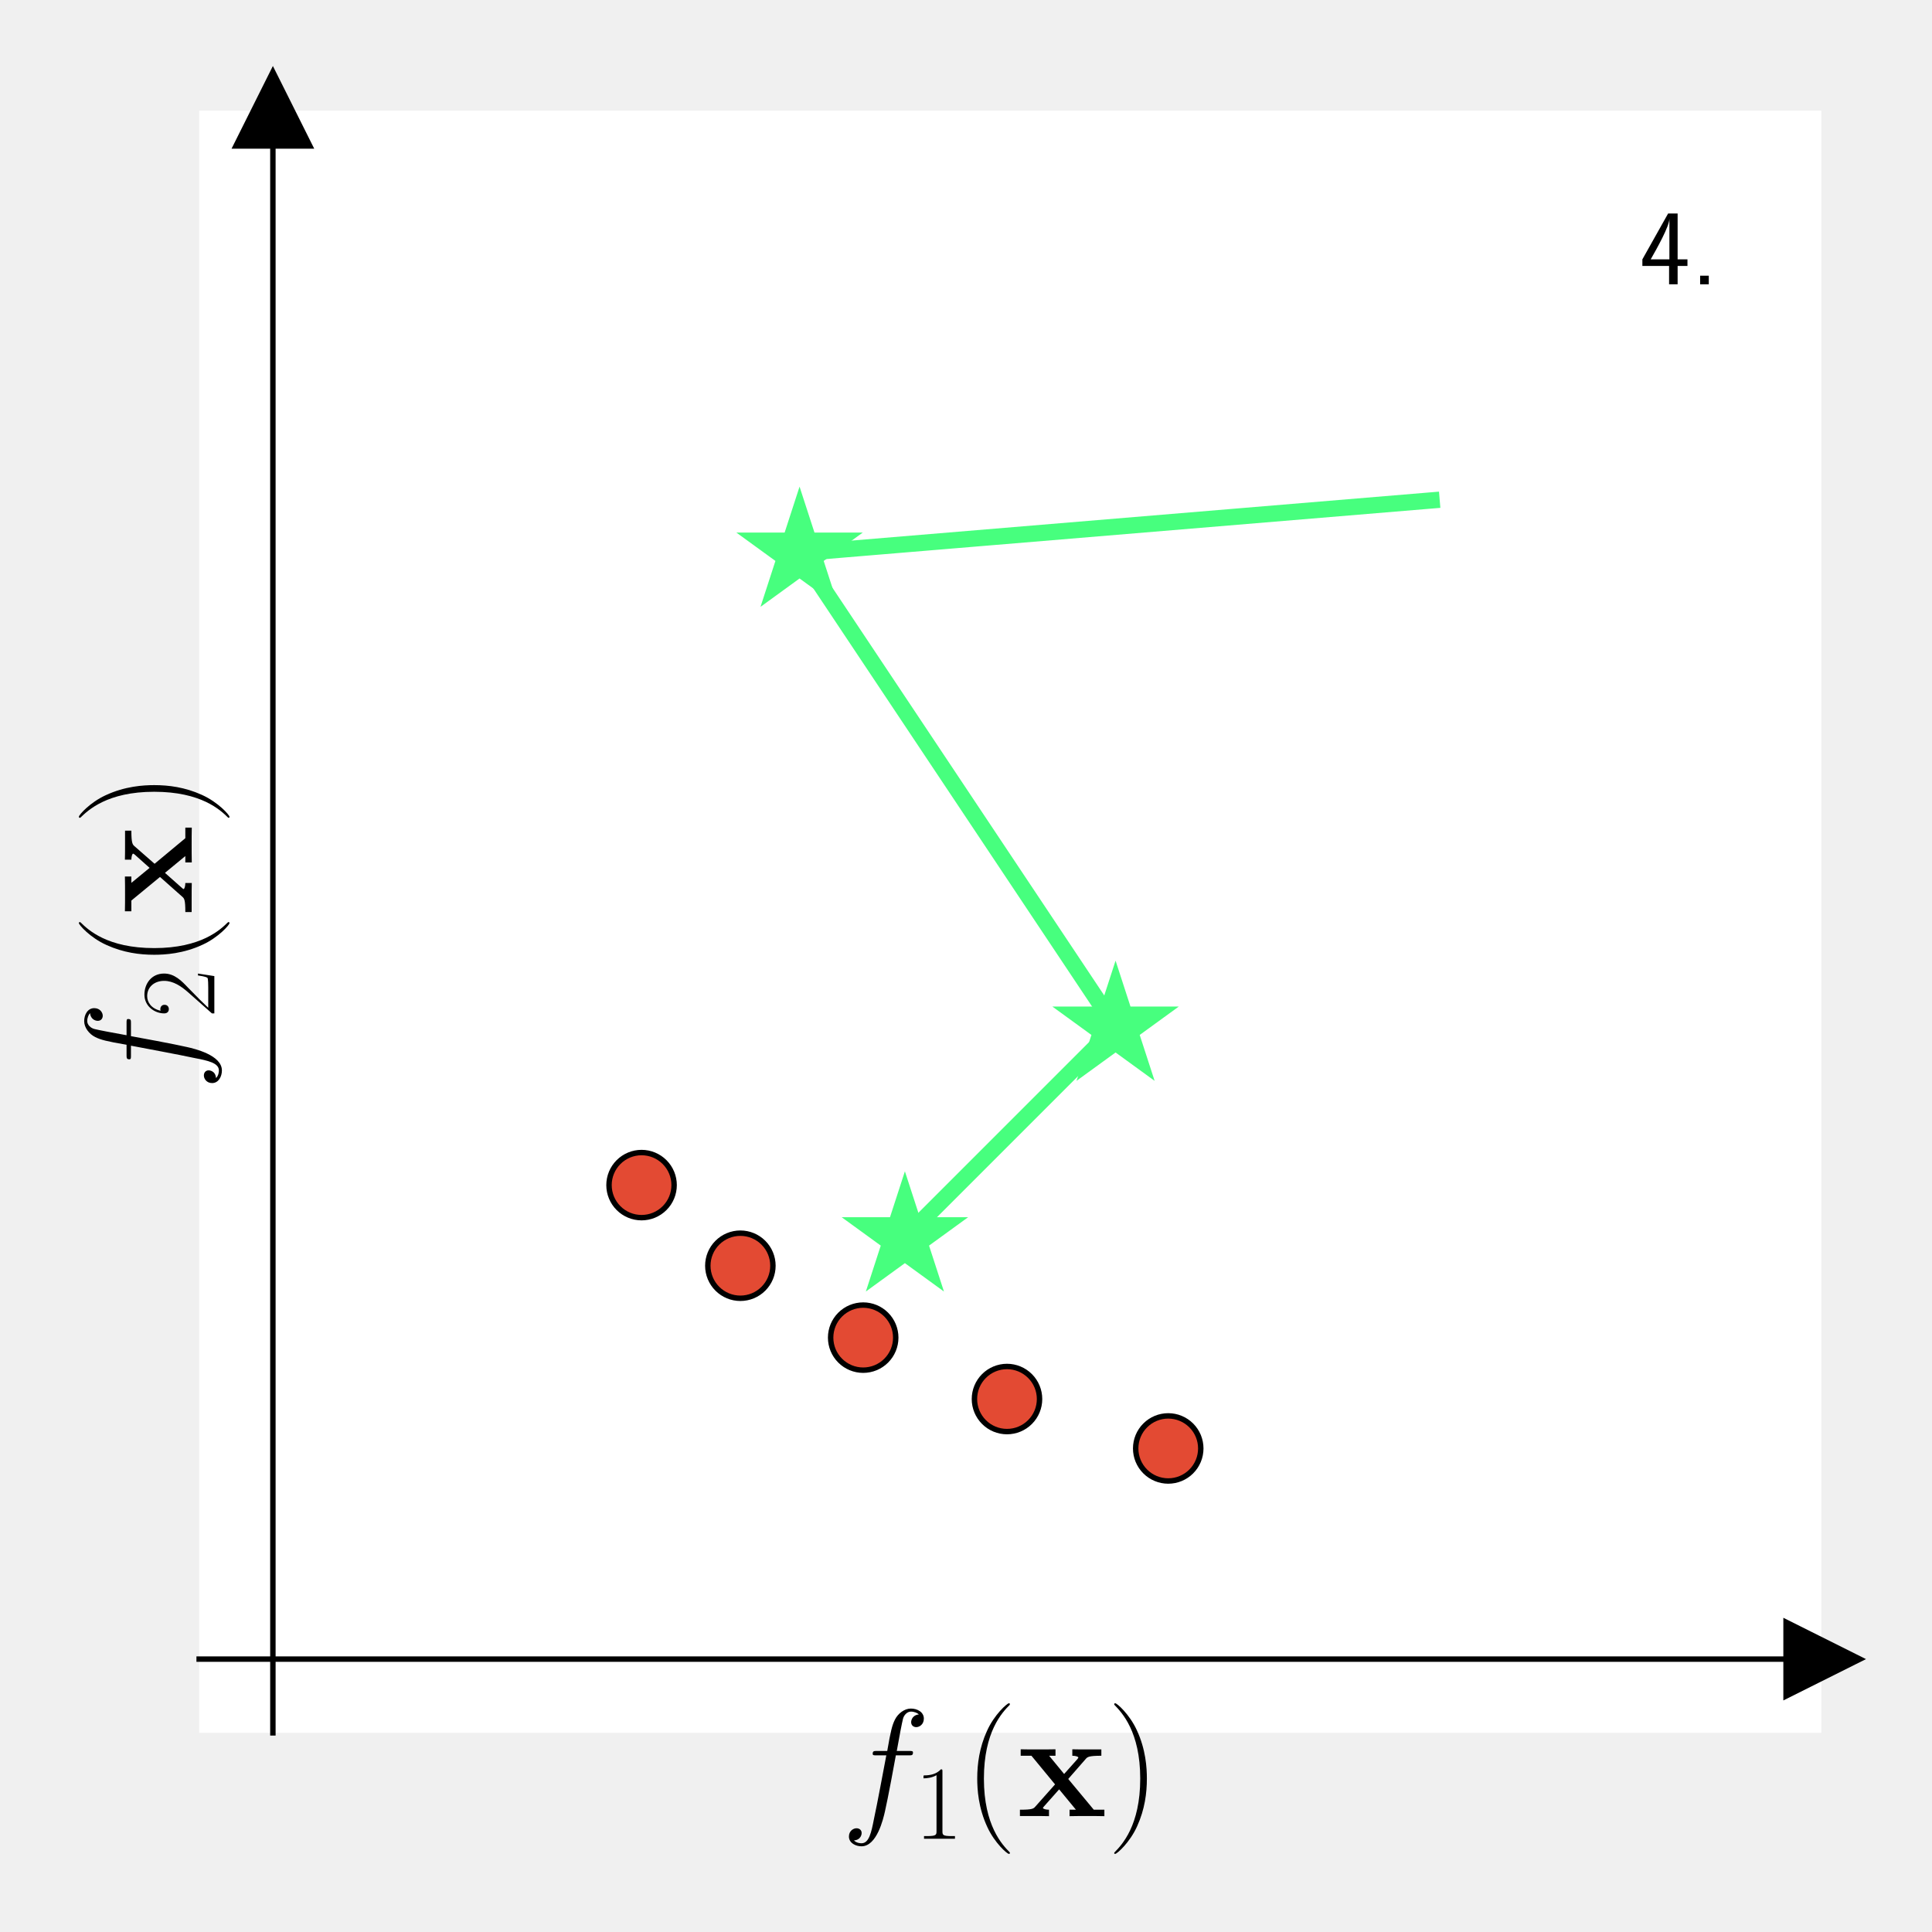
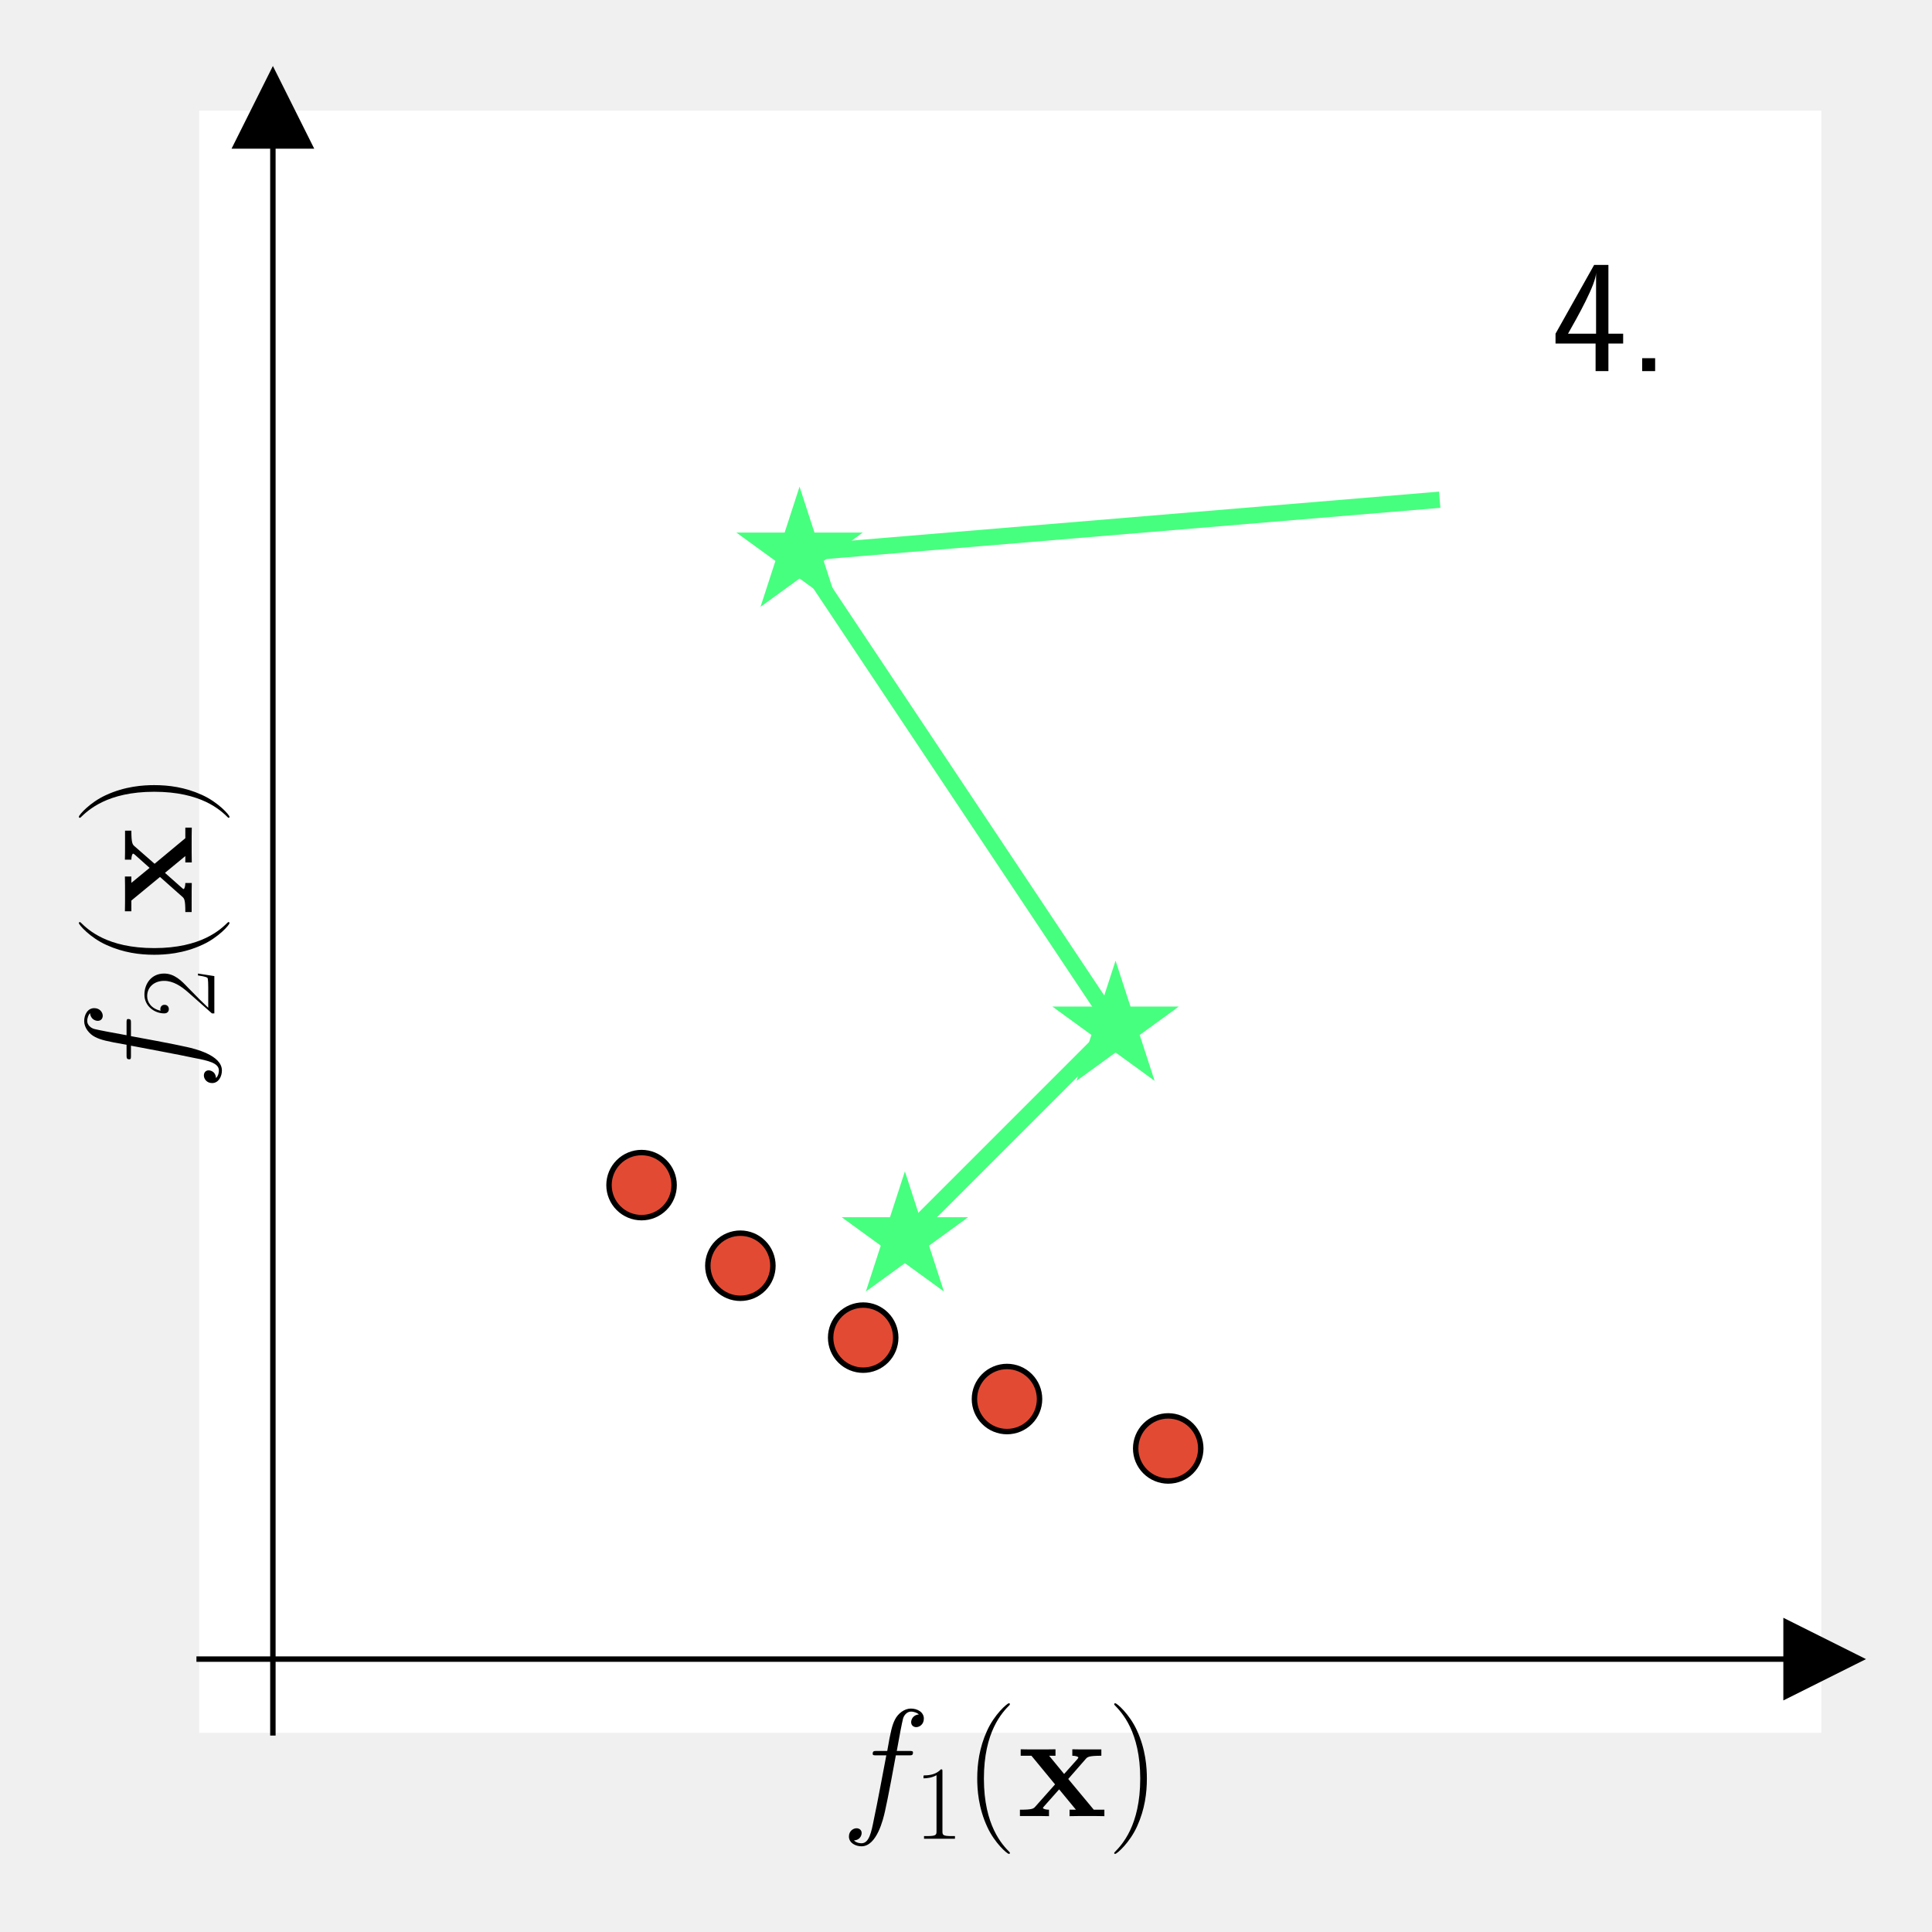
<svg xmlns="http://www.w3.org/2000/svg" xmlns:xlink="http://www.w3.org/1999/xlink" width="178.043pt" height="178.043pt" viewBox="0 0 178.043 178.043" version="1.1">
  <defs>
    <style type="text/css">*{stroke-linejoin: round; stroke-linecap: butt}</style>
  </defs>
  <g id="figure_1">
    <g id="patch_1">
      <path d="M 0 178.043  L 178.043 178.043  L 178.043 0  L 0 0  L 0 178.043  z " style="fill: none" />
    </g>
    <g id="axes_1">
      <g id="patch_2">
        <path d="M 18.353 159.69  L 167.843 159.69  L 167.843 10.2  L 18.353 10.2  z " style="fill: #ffffff" />
      </g>
      <g id="PathCollection_1">
        <defs>
-           <path id="m5421a3d419" d="M 0 3  C 0.796 3 1.559 2.684 2.121 2.121  C 2.684 1.559 3 0.796 3 0  C 3 -0.796 2.684 -1.559 2.121 -2.121  C 1.559 -2.684 0.796 -3 0 -3  C -0.796 -3 -1.559 -2.684 -2.121 -2.121  C -2.684 -1.559 -3 -0.796 -3 0  C -3 0.796 -2.684 1.559 -2.121 2.121  C -1.559 2.684 -0.796 3 0 3  z " style="stroke: #000000; stroke-width: 0.5" />
+           <path id="md53682debe" d="M 0 3  C 0.796 3 1.559 2.684 2.121 2.121  C 2.684 1.559 3 0.796 3 0  C 3 -0.796 2.684 -1.559 2.121 -2.121  C 1.559 -2.684 0.796 -3 0 -3  C -0.796 -3 -1.559 -2.684 -2.121 -2.121  C -2.684 -1.559 -3 -0.796 -3 0  C -3 0.796 -2.684 1.559 -2.121 2.121  C -1.559 2.684 -0.796 3 0 3  z " style="stroke: #000000; stroke-width: 0.5" />
        </defs>
-         <g clip-path="url(#p003b437642)">
-           <use xlink:href="#m5421a3d419" x="59.123" y="109.213" style="fill: #e34a33; stroke: #000000; stroke-width: 0.5" />
-           <use xlink:href="#m5421a3d419" x="68.229" y="116.643" style="fill: #e34a33; stroke: #000000; stroke-width: 0.5" />
-           <use xlink:href="#m5421a3d419" x="79.547" y="123.269" style="fill: #e34a33; stroke: #000000; stroke-width: 0.5" />
-           <use xlink:href="#m5421a3d419" x="92.799" y="128.928" style="fill: #e34a33; stroke: #000000; stroke-width: 0.5" />
-           <use xlink:href="#m5421a3d419" x="107.658" y="133.481" style="fill: #e34a33; stroke: #000000; stroke-width: 0.5" />
+         <g clip-path="url(#p0bc5a0fe8c)">
+           <use xlink:href="#md53682debe" x="59.123" y="109.213" style="fill: #e34a33; stroke: #000000; stroke-width: 0.5" />
+           <use xlink:href="#md53682debe" x="68.229" y="116.643" style="fill: #e34a33; stroke: #000000; stroke-width: 0.5" />
+           <use xlink:href="#md53682debe" x="79.547" y="123.269" style="fill: #e34a33; stroke: #000000; stroke-width: 0.5" />
+           <use xlink:href="#md53682debe" x="92.799" y="128.928" style="fill: #e34a33; stroke: #000000; stroke-width: 0.5" />
+           <use xlink:href="#md53682debe" x="107.658" y="133.481" style="fill: #e34a33; stroke: #000000; stroke-width: 0.5" />
        </g>
      </g>
      <g id="PathCollection_2">
        <defs>
-           <path id="C0_0_30d1a0e1a1" d="M 0 -6.124  L -1.375 -1.892  L -5.824 -1.892  L -2.225 0.723  L -3.599 4.954  L -0 2.339  L 3.599 4.954  L 2.225 0.723  L 5.824 -1.892  L 1.375 -1.892  z " />
+           <path id="C0_0_42e81bbab8" d="M 0 -6.124  L -1.375 -1.892  L -5.824 -1.892  L -2.225 0.723  L -3.599 4.954  L -0 2.339  L 3.599 4.954  L 2.225 0.723  L 5.824 -1.892  L 1.375 -1.892  z " />
        </defs>
-         <g clip-path="url(#p003b437642)">
-           <use xlink:href="#C0_0_30d1a0e1a1" x="73.683" y="50.97" style="fill: #47ff7e" />
+         <g clip-path="url(#p0bc5a0fe8c)">
+           <use xlink:href="#C0_0_42e81bbab8" x="73.683" y="50.97" style="fill: #47ff7e" />
        </g>
-         <g clip-path="url(#p003b437642)">
-           <use xlink:href="#C0_0_30d1a0e1a1" x="102.805" y="94.652" style="fill: #47ff7e" />
+         <g clip-path="url(#p0bc5a0fe8c)">
+           <use xlink:href="#C0_0_42e81bbab8" x="102.805" y="94.652" style="fill: #47ff7e" />
        </g>
-         <g clip-path="url(#p003b437642)">
-           <use xlink:href="#C0_0_30d1a0e1a1" x="83.391" y="114.066" style="fill: #47ff7e" />
+         <g clip-path="url(#p0bc5a0fe8c)">
+           <use xlink:href="#C0_0_42e81bbab8" x="83.391" y="114.066" style="fill: #47ff7e" />
        </g>
      </g>
      <g id="PathCollection_3" />
      <g id="matplotlib.axis_1">
        <g id="text_1">
          <g transform="translate(77.52242 167.3558)scale(0.14 -0.14)">
            <defs>
              <path id="CMMI12-66" d="M 2854 2566  C 2982 2566 3034 2566 3034 2688  C 3034 2752 2982 2752 2867 2752  L 2349 2752  C 2470 3429 2560 3897 2611 4107  C 2650 4265 2784 4416 2950 4416  C 3085 4416 3219 4358 3283 4298  C 3034 4272 2957 4082 2957 3969  C 2957 3837 3053 3759 3174 3759  C 3302 3759 3494 3870 3494 4119  C 3494 4393 3226 4544 2944 4544  C 2669 4544 2400 4334 2272 4078  C 2157 3848 2093 3611 1946 2752  L 1517 2752  C 1395 2752 1331 2752 1331 2637  C 1331 2566 1370 2566 1498 2566  L 1907 2566  C 1792 1976 1530 542 1382 -137  C 1274 -689 1178 -1152 858 -1152  C 838 -1152 653 -1152 538 -1031  C 864 -1005 864 -726 864 -720  C 864 -593 768 -517 646 -517  C 518 -517 326 -625 326 -867  C 326 -1140 608 -1280 858 -1280  C 1510 -1280 1779 -118 1850 199  C 1965 688 2278 2376 2310 2566  L 2854 2566  z " transform="scale(0.015625)" />
              <path id="CMR17-31" d="M 1702 4058  C 1702 4192 1696 4192 1606 4192  C 1357 3916 979 3827 621 3827  C 602 3827 570 3827 563 3808  C 557 3795 557 3782 557 3648  C 755 3648 1088 3686 1344 3839  L 1344 461  C 1344 236 1331 160 781 160  L 589 160  L 589 0  C 896 0 1216 0 1523 0  C 1830 0 2150 0 2458 0  L 2458 160  L 2266 160  C 1715 160 1702 230 1702 458  L 1702 4058  z " transform="scale(0.015625)" />
              <path id="CMR17-28" d="M 1958 -1561  C 1958 -1555 1958 -1542 1939 -1523  C 1645 -1224 858 -407 858 1581  C 858 3569 1632 4379 1946 4697  C 1946 4704 1958 4717 1958 4736  C 1958 4755 1939 4768 1914 4768  C 1843 4768 1299 4296 986 3594  C 666 2887 576 2199 576 1588  C 576 1128 621 351 1005 -471  C 1312 -1135 1837 -1600 1914 -1600  C 1946 -1600 1958 -1587 1958 -1561  z " transform="scale(0.015625)" />
              <path id="CMBX12-78" d="M 2157 1567  L 2899 2415  C 2970 2498 3027 2549 3558 2549  L 3558 2816  C 3200 2816 3187 2816 2970 2816  C 2784 2816 2509 2816 2330 2822  L 2330 2549  C 2451 2549 2586 2517 2586 2472  C 2586 2460 2554 2415 2541 2402  L 1984 1778  L 1350 2549  L 1619 2549  L 1619 2822  C 1472 2816 1037 2816 864 2816  C 672 2816 326 2816 147 2822  L 147 2549  L 602 2549  L 1600 1338  L 768 401  C 691 312 646 267 115 267  L 115 0  C 499 0 512 0 710 0  C 896 0 1165 0 1344 -6  L 1344 267  C 1222 267 1088 299 1088 344  C 1088 350 1088 356 1133 407  L 1773 1128  L 2483 267  L 2214 267  L 2214 -6  C 2368 0 2797 0 2976 0  C 3168 0 3507 0 3686 -6  L 3686 267  L 3238 267  L 2157 1567  z " transform="scale(0.015625)" />
              <path id="CMR17-29" d="M 1683 1581  C 1683 2040 1638 2817 1254 3639  C 947 4303 422 4768 346 4768  C 326 4768 301 4761 301 4729  C 301 4717 307 4710 314 4697  C 621 4378 1402 3568 1402 1584  C 1402 -407 627 -1217 314 -1537  C 307 -1549 301 -1556 301 -1568  C 301 -1600 326 -1600 346 -1600  C 416 -1600 960 -1128 1274 -426  C 1594 281 1683 969 1683 1581  z " transform="scale(0.015625)" />
            </defs>
            <use xlink:href="#CMMI12-66" transform="scale(0.996264)" />
            <use xlink:href="#CMR17-31" transform="translate(48.08324 -14.94392)scale(0.697382)" />
            <use xlink:href="#CMR17-28" transform="translate(80.56455 0)scale(0.996264)" />
            <use xlink:href="#CMBX12-78" transform="translate(115.8453 0)scale(0.996264)" />
            <use xlink:href="#CMR17-29" transform="translate(174.9985 0)scale(0.996264)" />
          </g>
        </g>
      </g>
      <g id="matplotlib.axis_2">
        <g id="text_2">
          <g transform="translate(17.66077 100.5203)rotate(-90)scale(0.14 -0.14)">
            <defs>
              <path id="CMR17-32" d="M 2669 989  L 2554 989  C 2490 536 2438 459 2413 420  C 2381 369 1920 369 1830 369  L 602 369  C 832 619 1280 1072 1824 1597  C 2214 1967 2669 2402 2669 3035  C 2669 3790 2067 4224 1395 4224  C 691 4224 262 3604 262 3030  C 262 2780 448 2748 525 2748  C 589 2748 781 2787 781 3010  C 781 3207 614 3264 525 3264  C 486 3264 448 3258 422 3245  C 544 3790 915 4058 1306 4058  C 1862 4058 2227 3617 2227 3035  C 2227 2479 1901 2000 1536 1584  L 262 146  L 262 0  L 2515 0  L 2669 989  z " transform="scale(0.015625)" />
            </defs>
            <use xlink:href="#CMMI12-66" transform="scale(0.996264)" />
            <use xlink:href="#CMR17-32" transform="translate(48.08324 -14.94392)scale(0.697382)" />
            <use xlink:href="#CMR17-28" transform="translate(80.56455 0)scale(0.996264)" />
            <use xlink:href="#CMBX12-78" transform="translate(115.8453 0)scale(0.996264)" />
            <use xlink:href="#CMR17-29" transform="translate(174.9985 0)scale(0.996264)" />
          </g>
        </g>
      </g>
      <g id="line2d_1">
-         <path d="M 131.926 46.116  L 73.683 50.97  L 102.805 94.652  L 83.391 114.066  " clip-path="url(#p003b437642)" style="fill: none; stroke: #47ff7e; stroke-width: 1.5; stroke-linecap: square" />
+         <path d="M 131.926 46.116  L 73.683 50.97  L 102.805 94.652  L 83.391 114.066  " clip-path="url(#p0bc5a0fe8c)" style="fill: none; stroke: #47ff7e; stroke-width: 1.5; stroke-linecap: square" />
      </g>
      <g id="line2d_2">
        <defs>
-           <path id="m8b270c8c6e" d="M 3 0  L -3 -3  L -3 3  z " style="stroke: #000000; stroke-linejoin: miter" />
+           <path id="m1c4d529176" d="M 3 0  L -3 -3  L -3 3  z " style="stroke: #000000; stroke-linejoin: miter" />
        </defs>
        <g>
-           <use xlink:href="#m8b270c8c6e" x="167.843" y="152.895" style="stroke: #000000; stroke-linejoin: miter" />
+           <use xlink:href="#m1c4d529176" x="167.843" y="152.895" style="stroke: #000000; stroke-linejoin: miter" />
        </g>
      </g>
      <g id="line2d_3">
        <defs>
-           <path id="m57a128ee2c" d="M 0 -3  L -3 3  L 3 3  z " style="stroke: #000000; stroke-linejoin: miter" />
+           <path id="m5a87c28feb" d="M 0 -3  L -3 3  L 3 3  z " style="stroke: #000000; stroke-linejoin: miter" />
        </defs>
        <g>
-           <use xlink:href="#m57a128ee2c" x="25.148" y="10.2" style="stroke: #000000; stroke-linejoin: miter" />
+           <use xlink:href="#m5a87c28feb" x="25.148" y="10.2" style="stroke: #000000; stroke-linejoin: miter" />
        </g>
      </g>
      <g id="patch_3">
        <path d="M 25.148 159.69  L 25.148 10.2  " style="fill: none; stroke: #000000; stroke-width: 0.5; stroke-linejoin: miter; stroke-linecap: square" />
      </g>
      <g id="patch_4">
        <path d="M 18.353 152.895  L 167.843 152.895  " style="fill: none; stroke: #000000; stroke-width: 0.5; stroke-linejoin: miter; stroke-linecap: square" />
      </g>
      <g id="legend_1">
        <g id="PathCollection_4" />
        <g id="text_3">
-           <g transform="translate(151.094 26.2)scale(0.1 -0.1)">
+           <g transform="translate(142.9619 34.2)scale(0.15 -0.15)">
            <defs>
              <path id="CMSS17-34" d="M 2253 1088  L 2835 1088  L 2835 1477  L 2253 1477  L 2253 4192  L 1690 4192  L 166 1477  L 166 1088  L 1747 1088  L 1747 0  L 2253 0  L 2253 1088  z M 659 1477  C 1030 2127 1766 3439 1766 3885  L 1766 1477  L 659 1477  z " transform="scale(0.015625)" />
              <path id="CMSS17-2e" d="M 1088 510  L 576 510  L 576 0  L 1088 0  L 1088 510  z " transform="scale(0.015625)" />
            </defs>
            <use xlink:href="#CMSS17-34" transform="scale(0.996264)" />
            <use xlink:href="#CMSS17-2e" transform="translate(46.84362 0)scale(0.996264)" />
          </g>
        </g>
      </g>
    </g>
  </g>
  <defs>
-     <clipPath id="p003b437642">
+     <clipPath id="p0bc5a0fe8c">
      <rect x="18.353" y="10.2" width="149.49" height="149.49" />
    </clipPath>
  </defs>
</svg>
